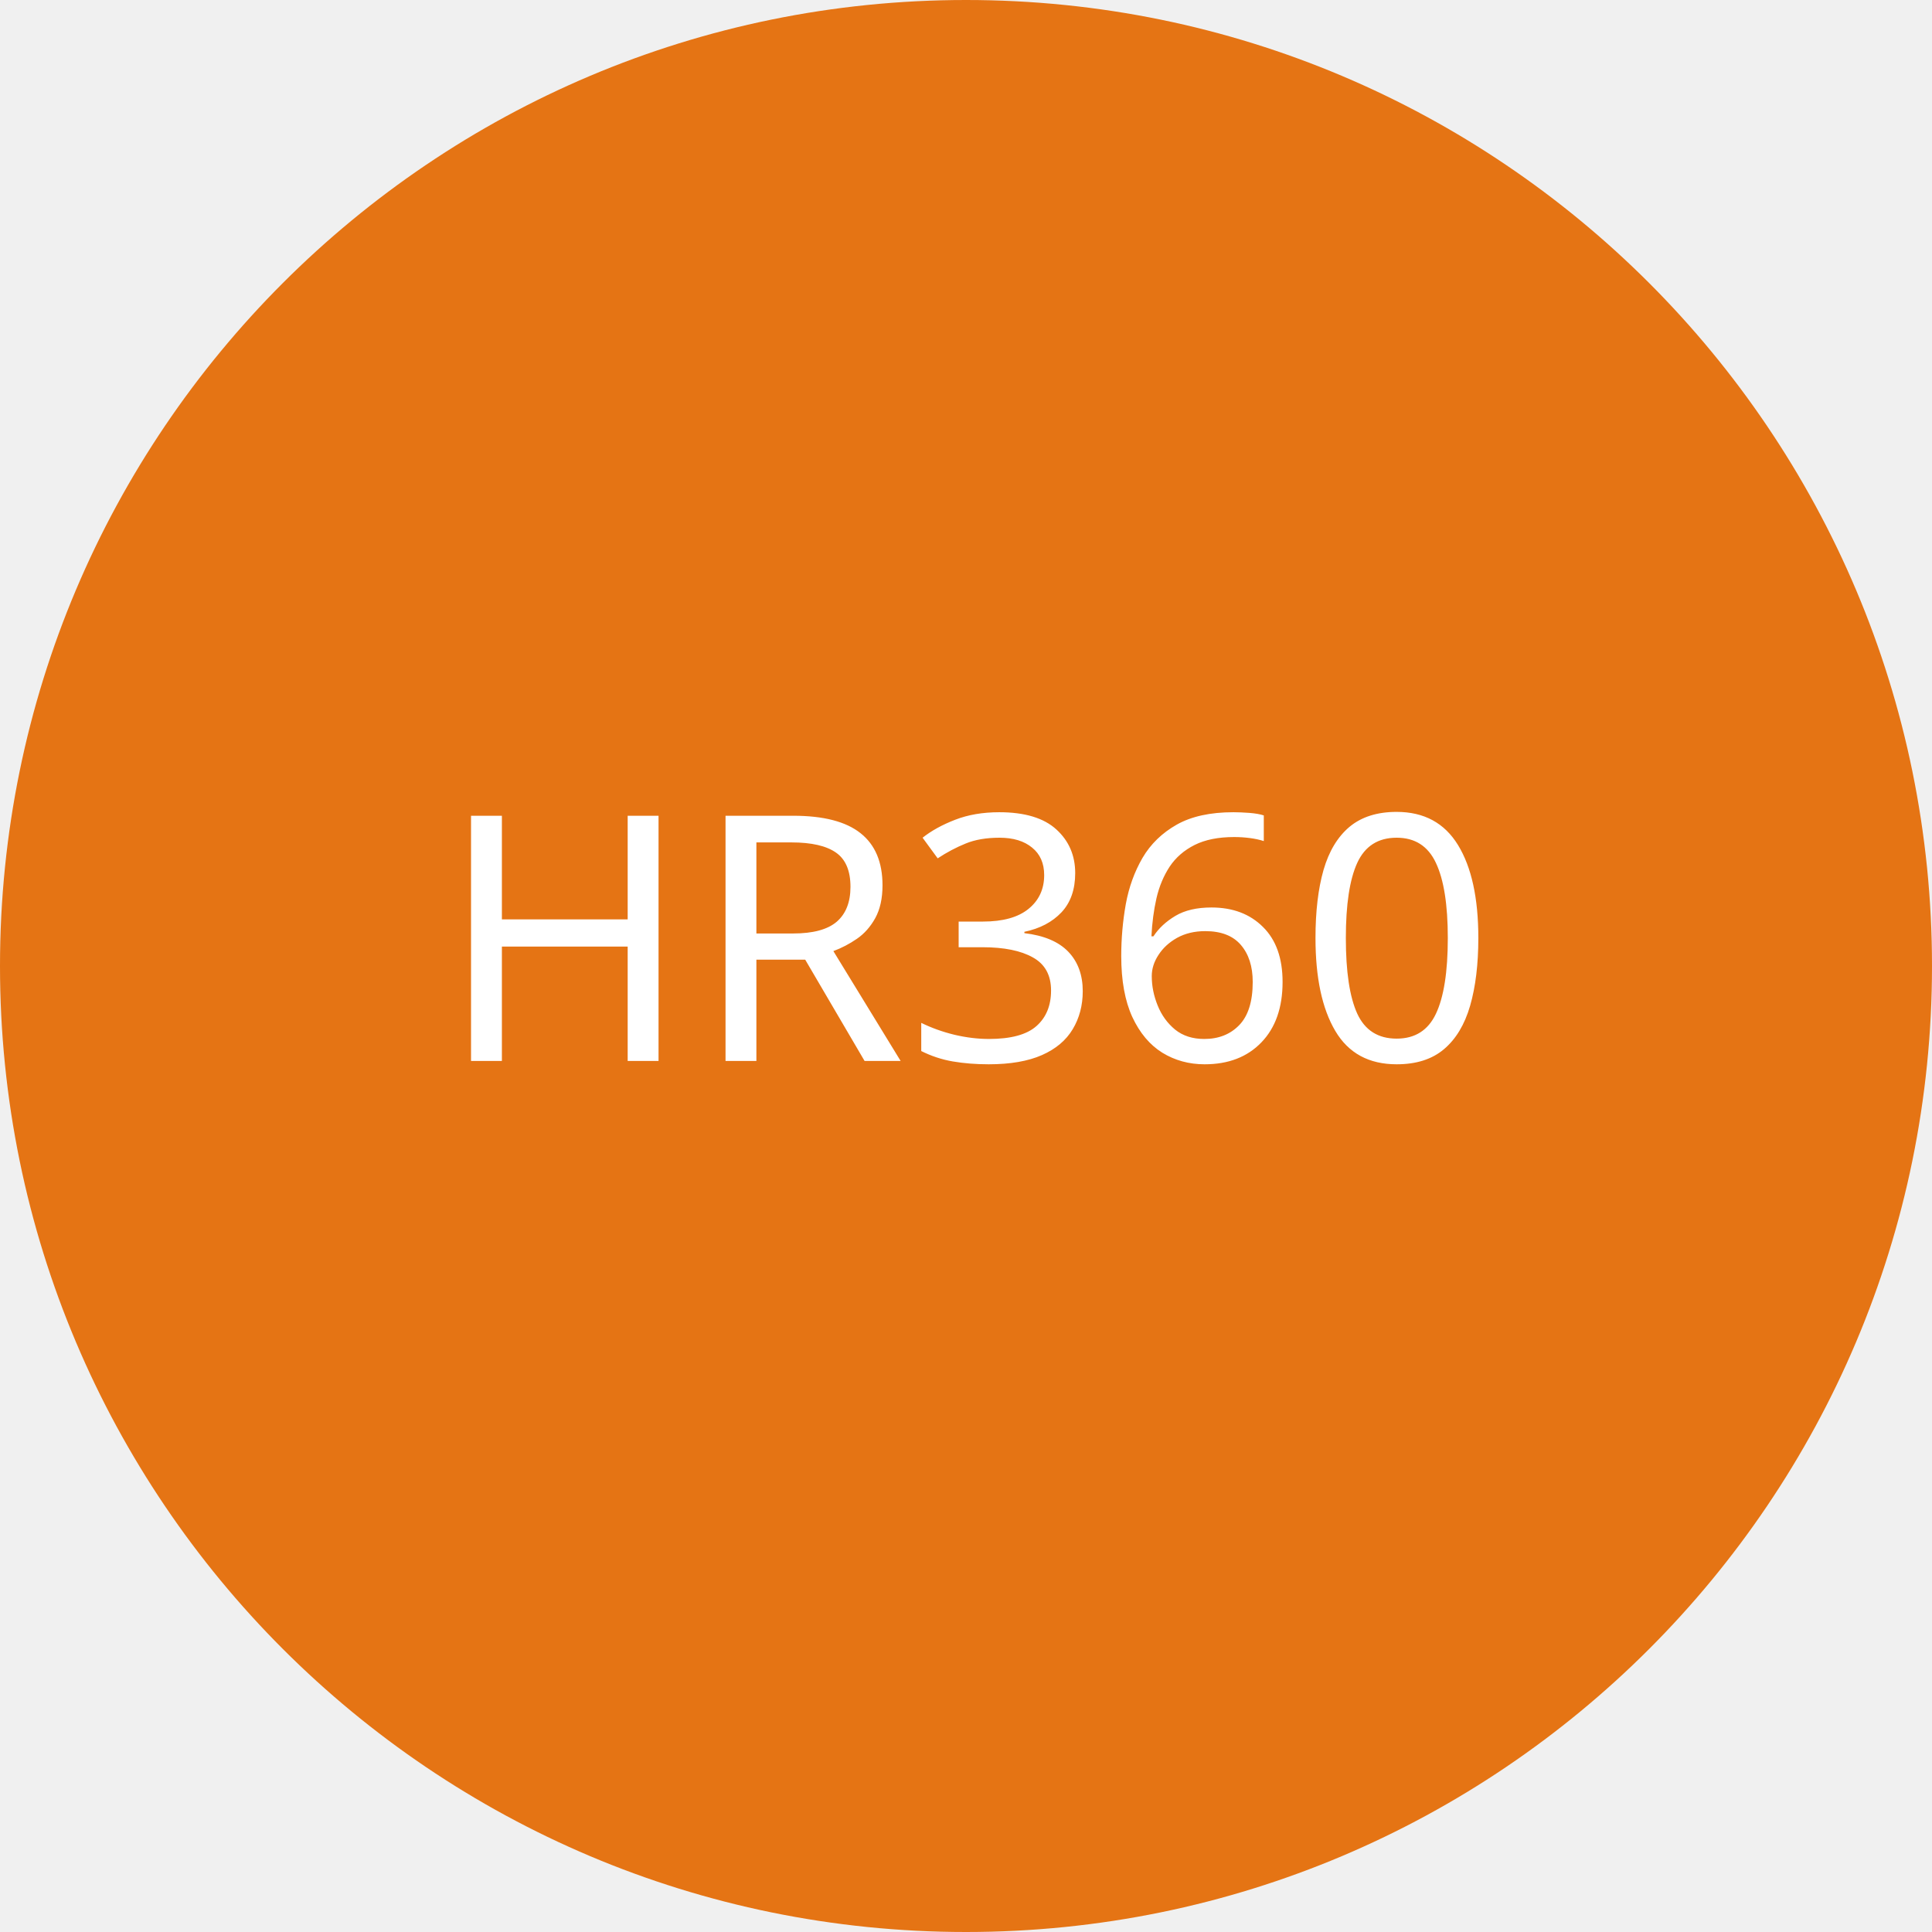
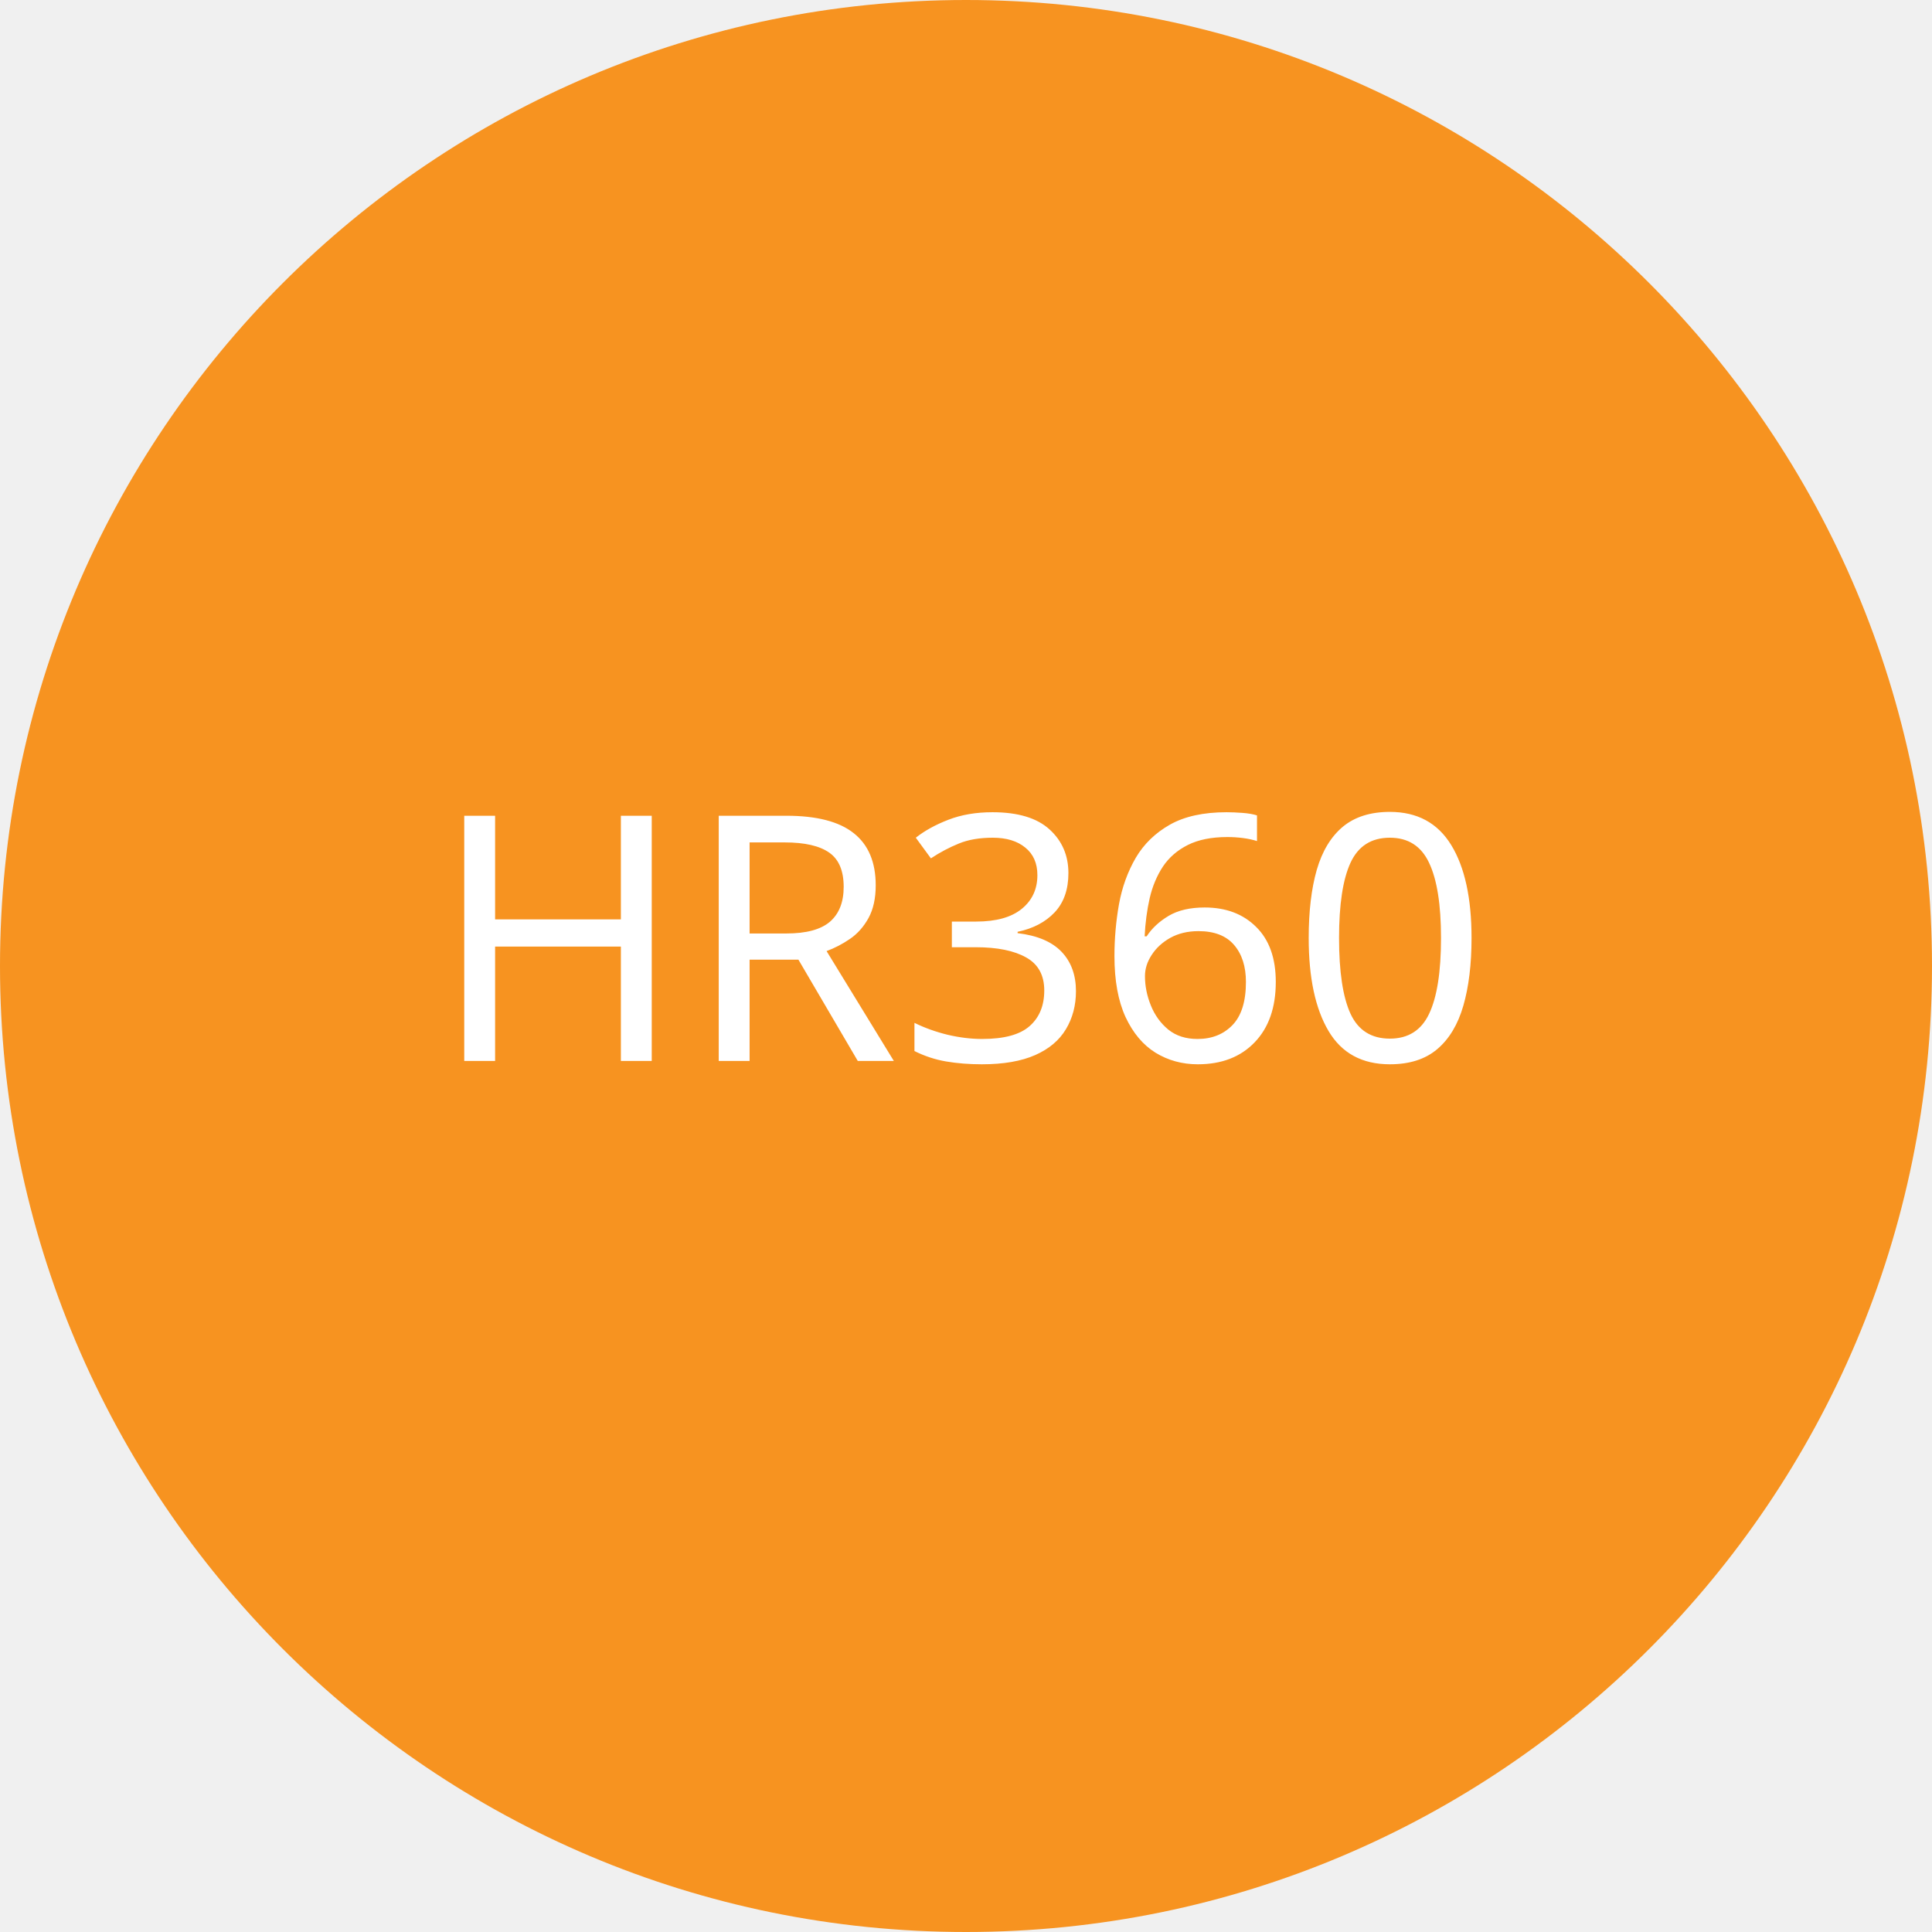
<svg xmlns="http://www.w3.org/2000/svg" width="180" height="180" viewBox="0 0 180 180">
  <g id="hr" transform="translate(22 15.781)">
-     <circle id="Ellipse_58" data-name="Ellipse 58" cx="90" cy="90" r="90" transform="translate(-22 -15.781)" fill="#e57414" />
-     <text id="HR360" transform="translate(-5.521 52.064)" fill="#fff" font-size="32" font-family="Nunito-Regular, Nunito">
-       <tspan x="24.296" y="31">HR360</tspan>
+     <circle id="Ellipse_58" data-name="Ellipse 58" cx="90" cy="90" r="90" transform="translate(-22 -15.781)" fill="#f79320" />
+     <text id="HR360" transform="translate(-5.521 52.064)" fill="#fff" font-size="32" font-family="Nunito-Medium, Nunito" font-weight="500">
+       <tspan x="23.663" y="31">HR360</tspan>
    </text>
  </g>
</svg>
